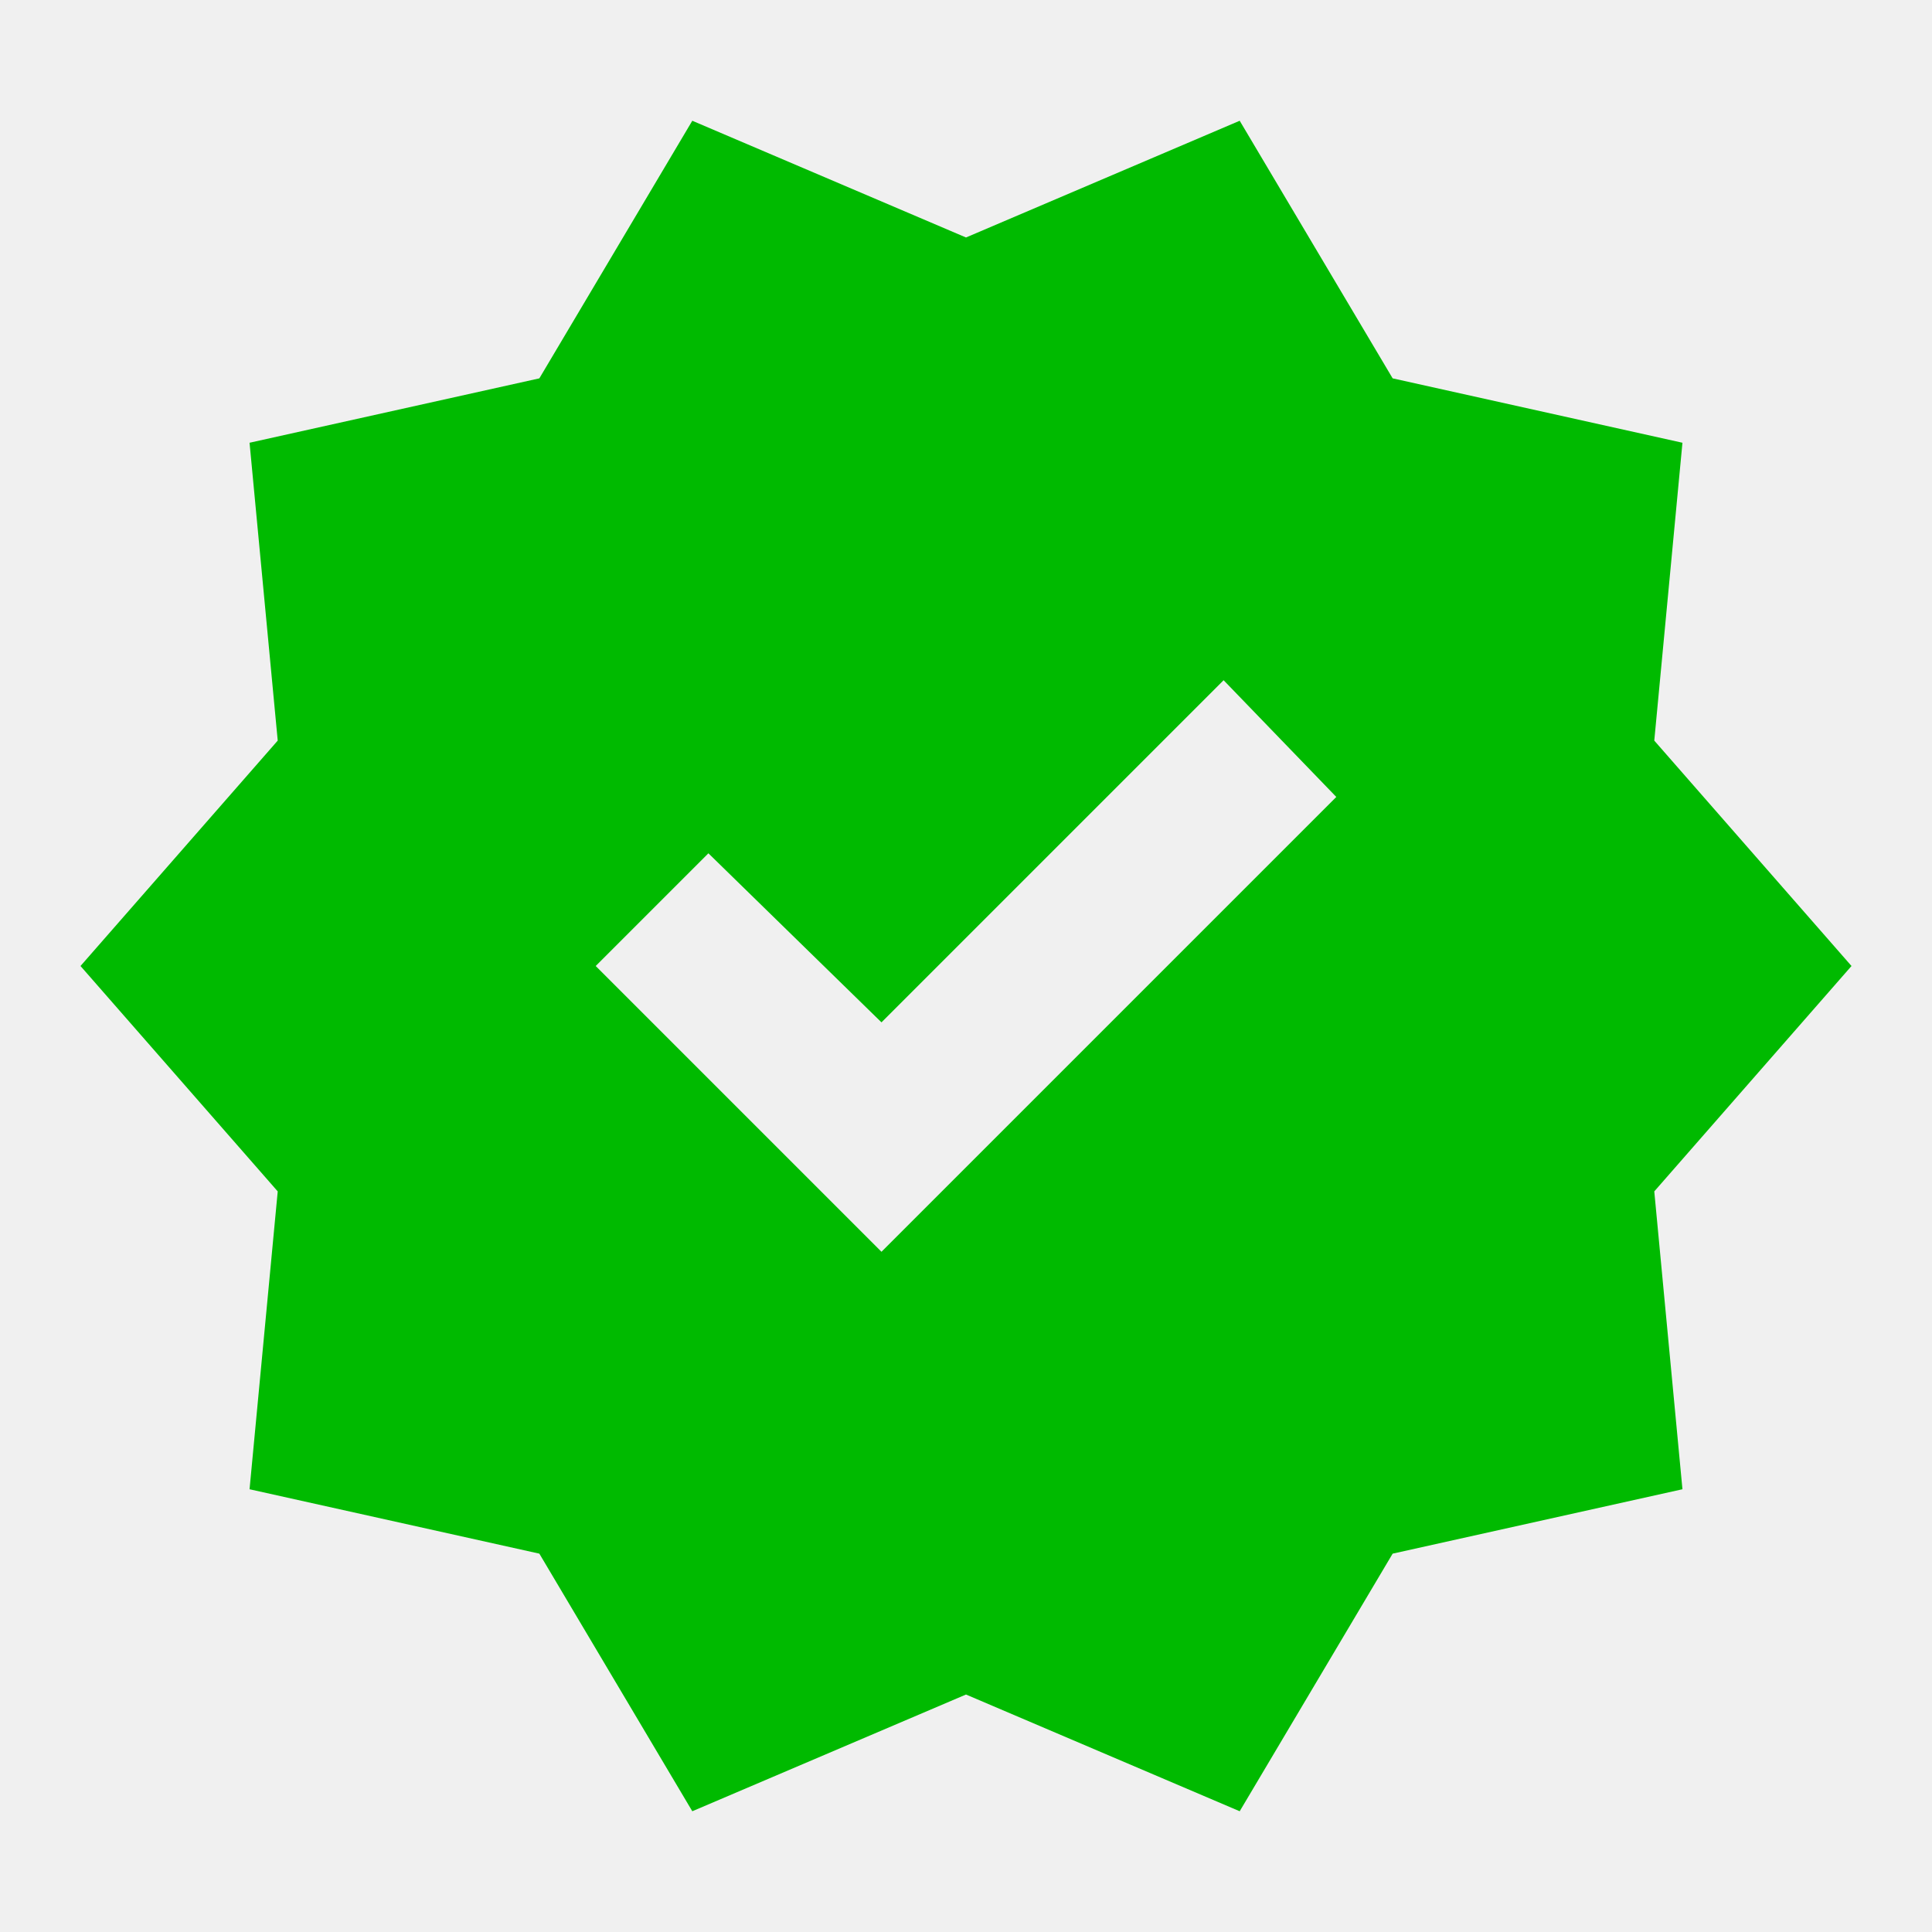
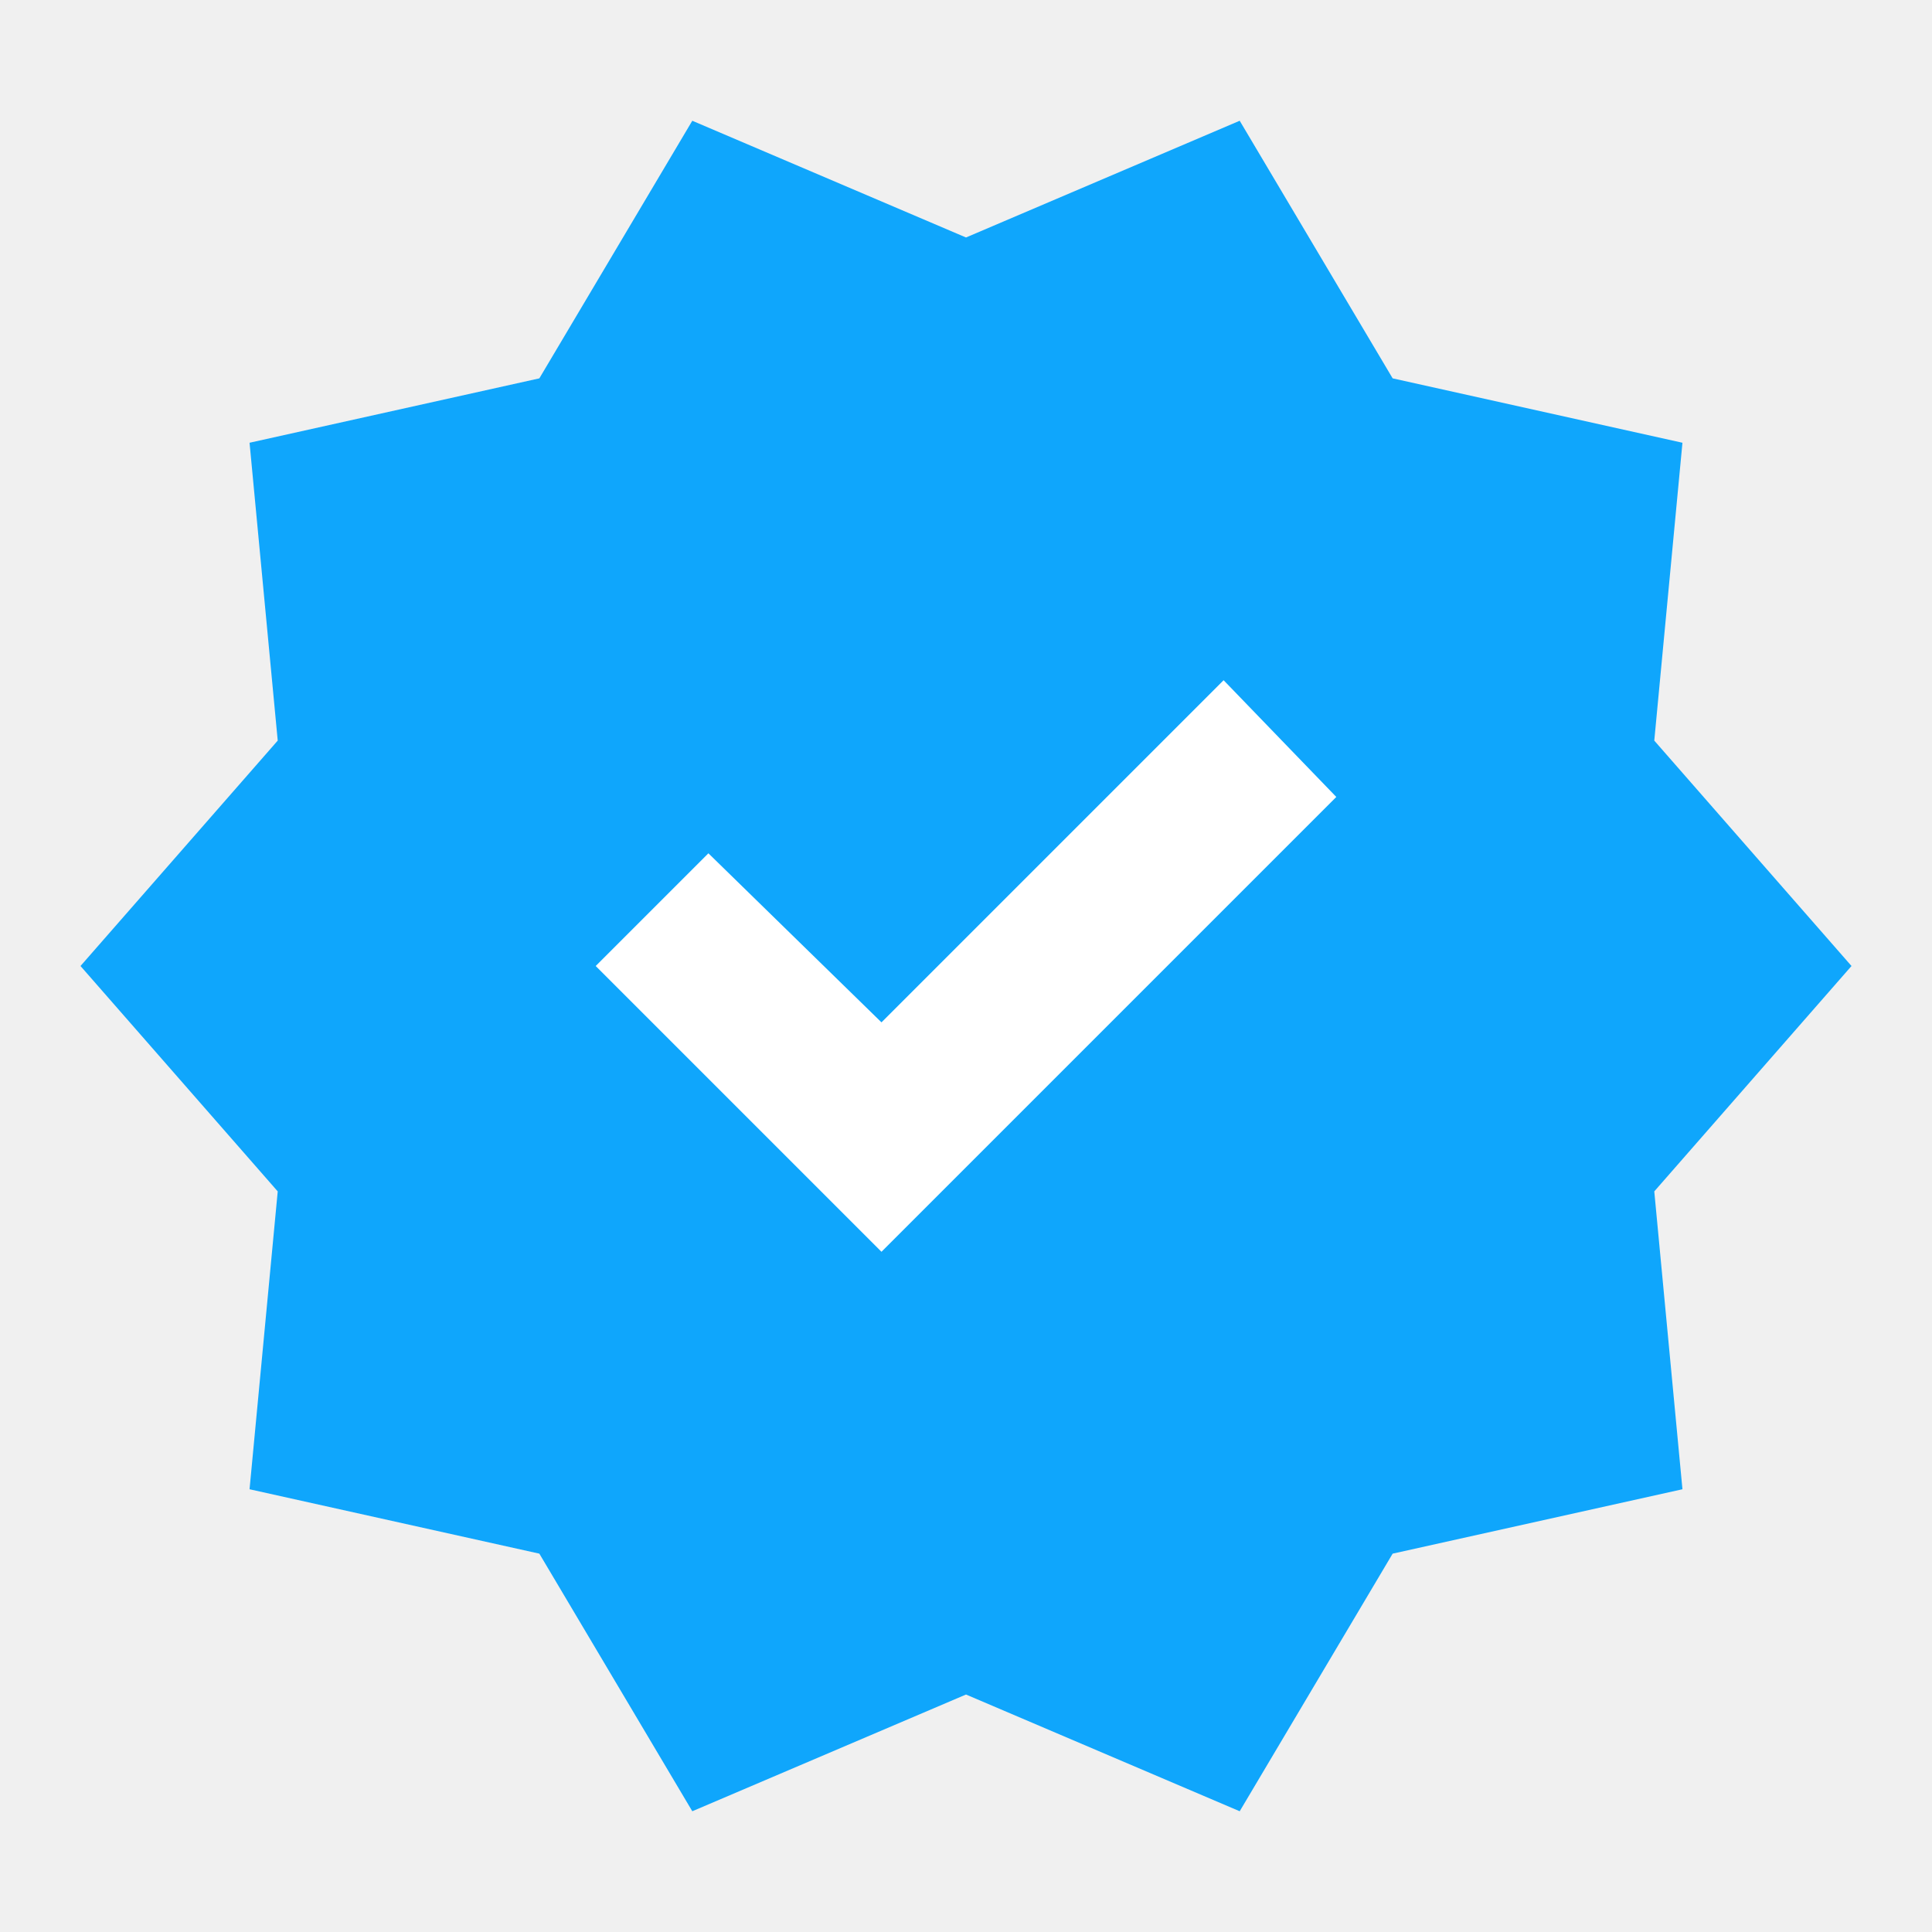
<svg xmlns="http://www.w3.org/2000/svg" width="60" height="60" viewBox="0 0 60 60" fill="none">
-   <path d="M21.5 56.25L16.75 48.25L7.75 46.25L8.625 37L2.5 30L8.625 23L7.75 13.75L16.75 11.75L21.5 3.75L30 7.375L38.5 3.75L43.25 11.75L52.25 13.75L51.375 23L57.5 30L51.375 37L52.25 46.25L43.25 48.25L38.5 56.25L30 52.625L21.5 56.25ZM27.375 38.875L41.5 24.75L38 21.125L27.375 31.75L22 26.5L18.5 30L27.375 38.875Z" fill="#00BA00" />
+   <rect x="16" y="18" width="30" height="25" fill="white" />
+   <path d="M21.5 56.25L16.75 48.25L7.75 46.25L8.625 37L2.5 30L8.625 23L7.75 13.75L16.75 11.75L21.5 3.75L30 7.375L38.5 3.75L43.25 11.75L52.25 13.75L51.375 23L57.5 30L51.375 37L52.25 46.25L43.25 48.25L38.5 56.25L30 52.625L21.5 56.25ZM27.375 38.875L41.5 24.75L38 21.125L27.375 31.75L22 26.5L18.5 30L27.375 38.875Z" fill="#0FA6FC" />
</svg>
